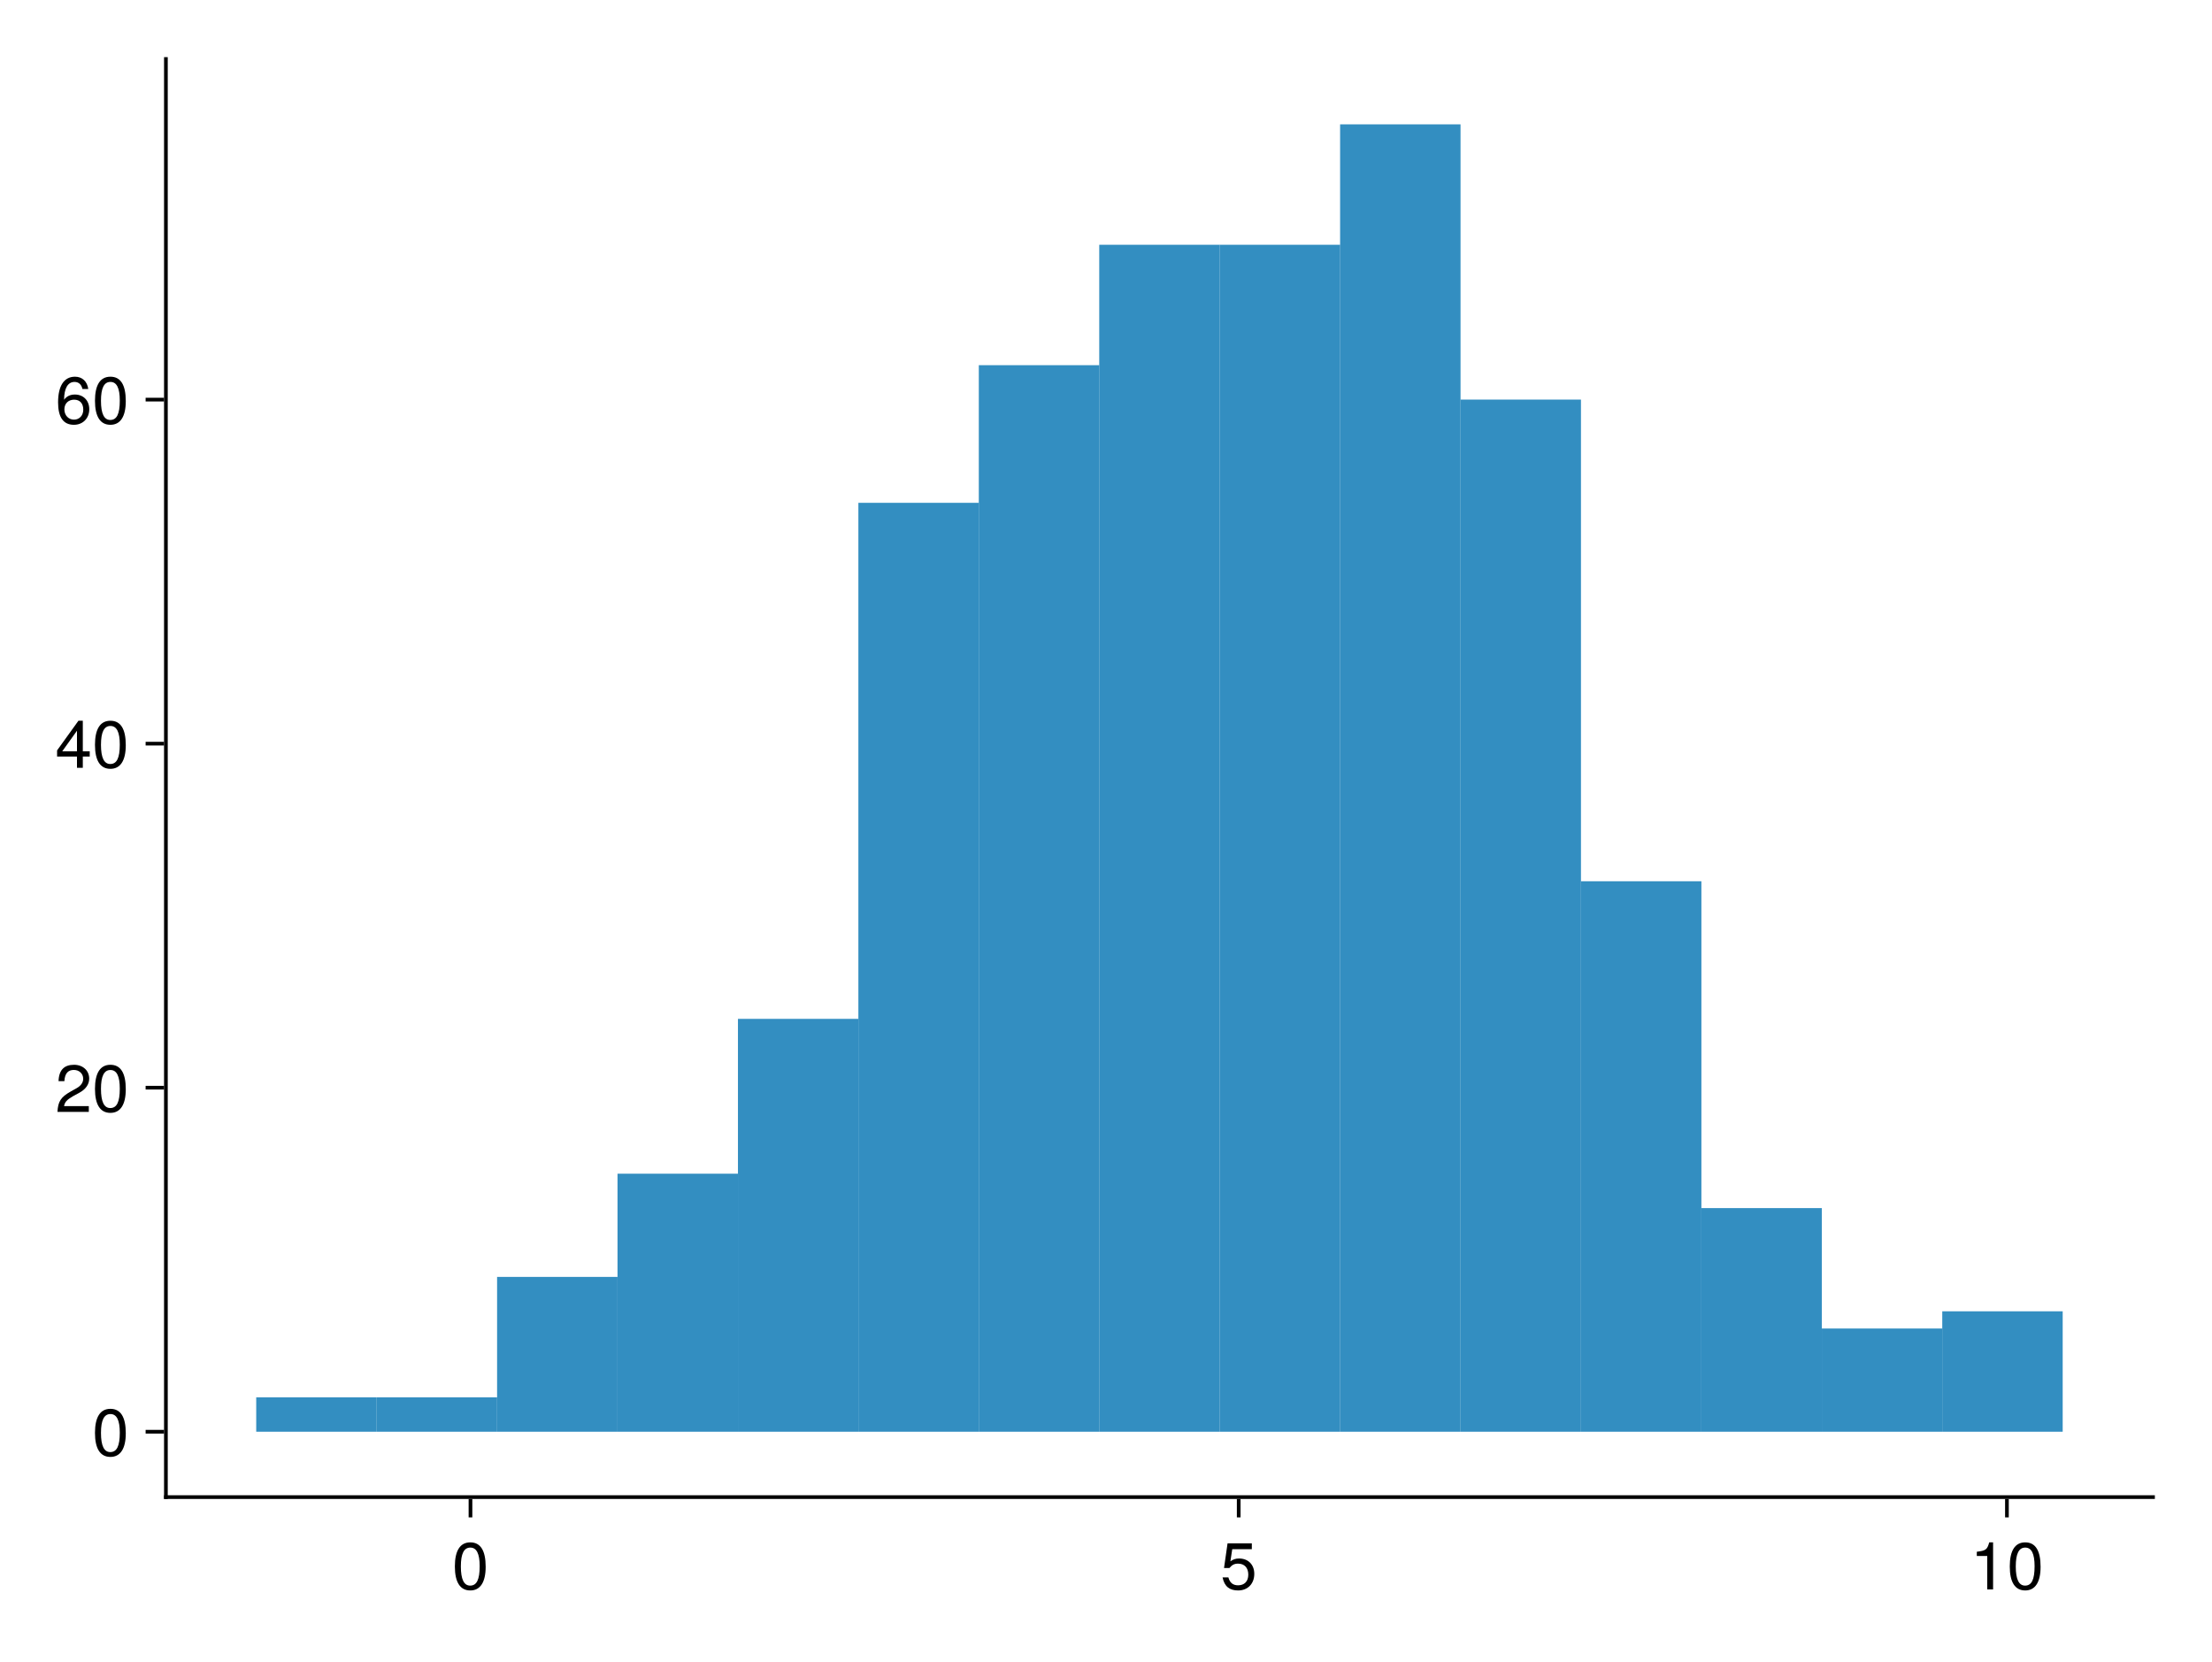
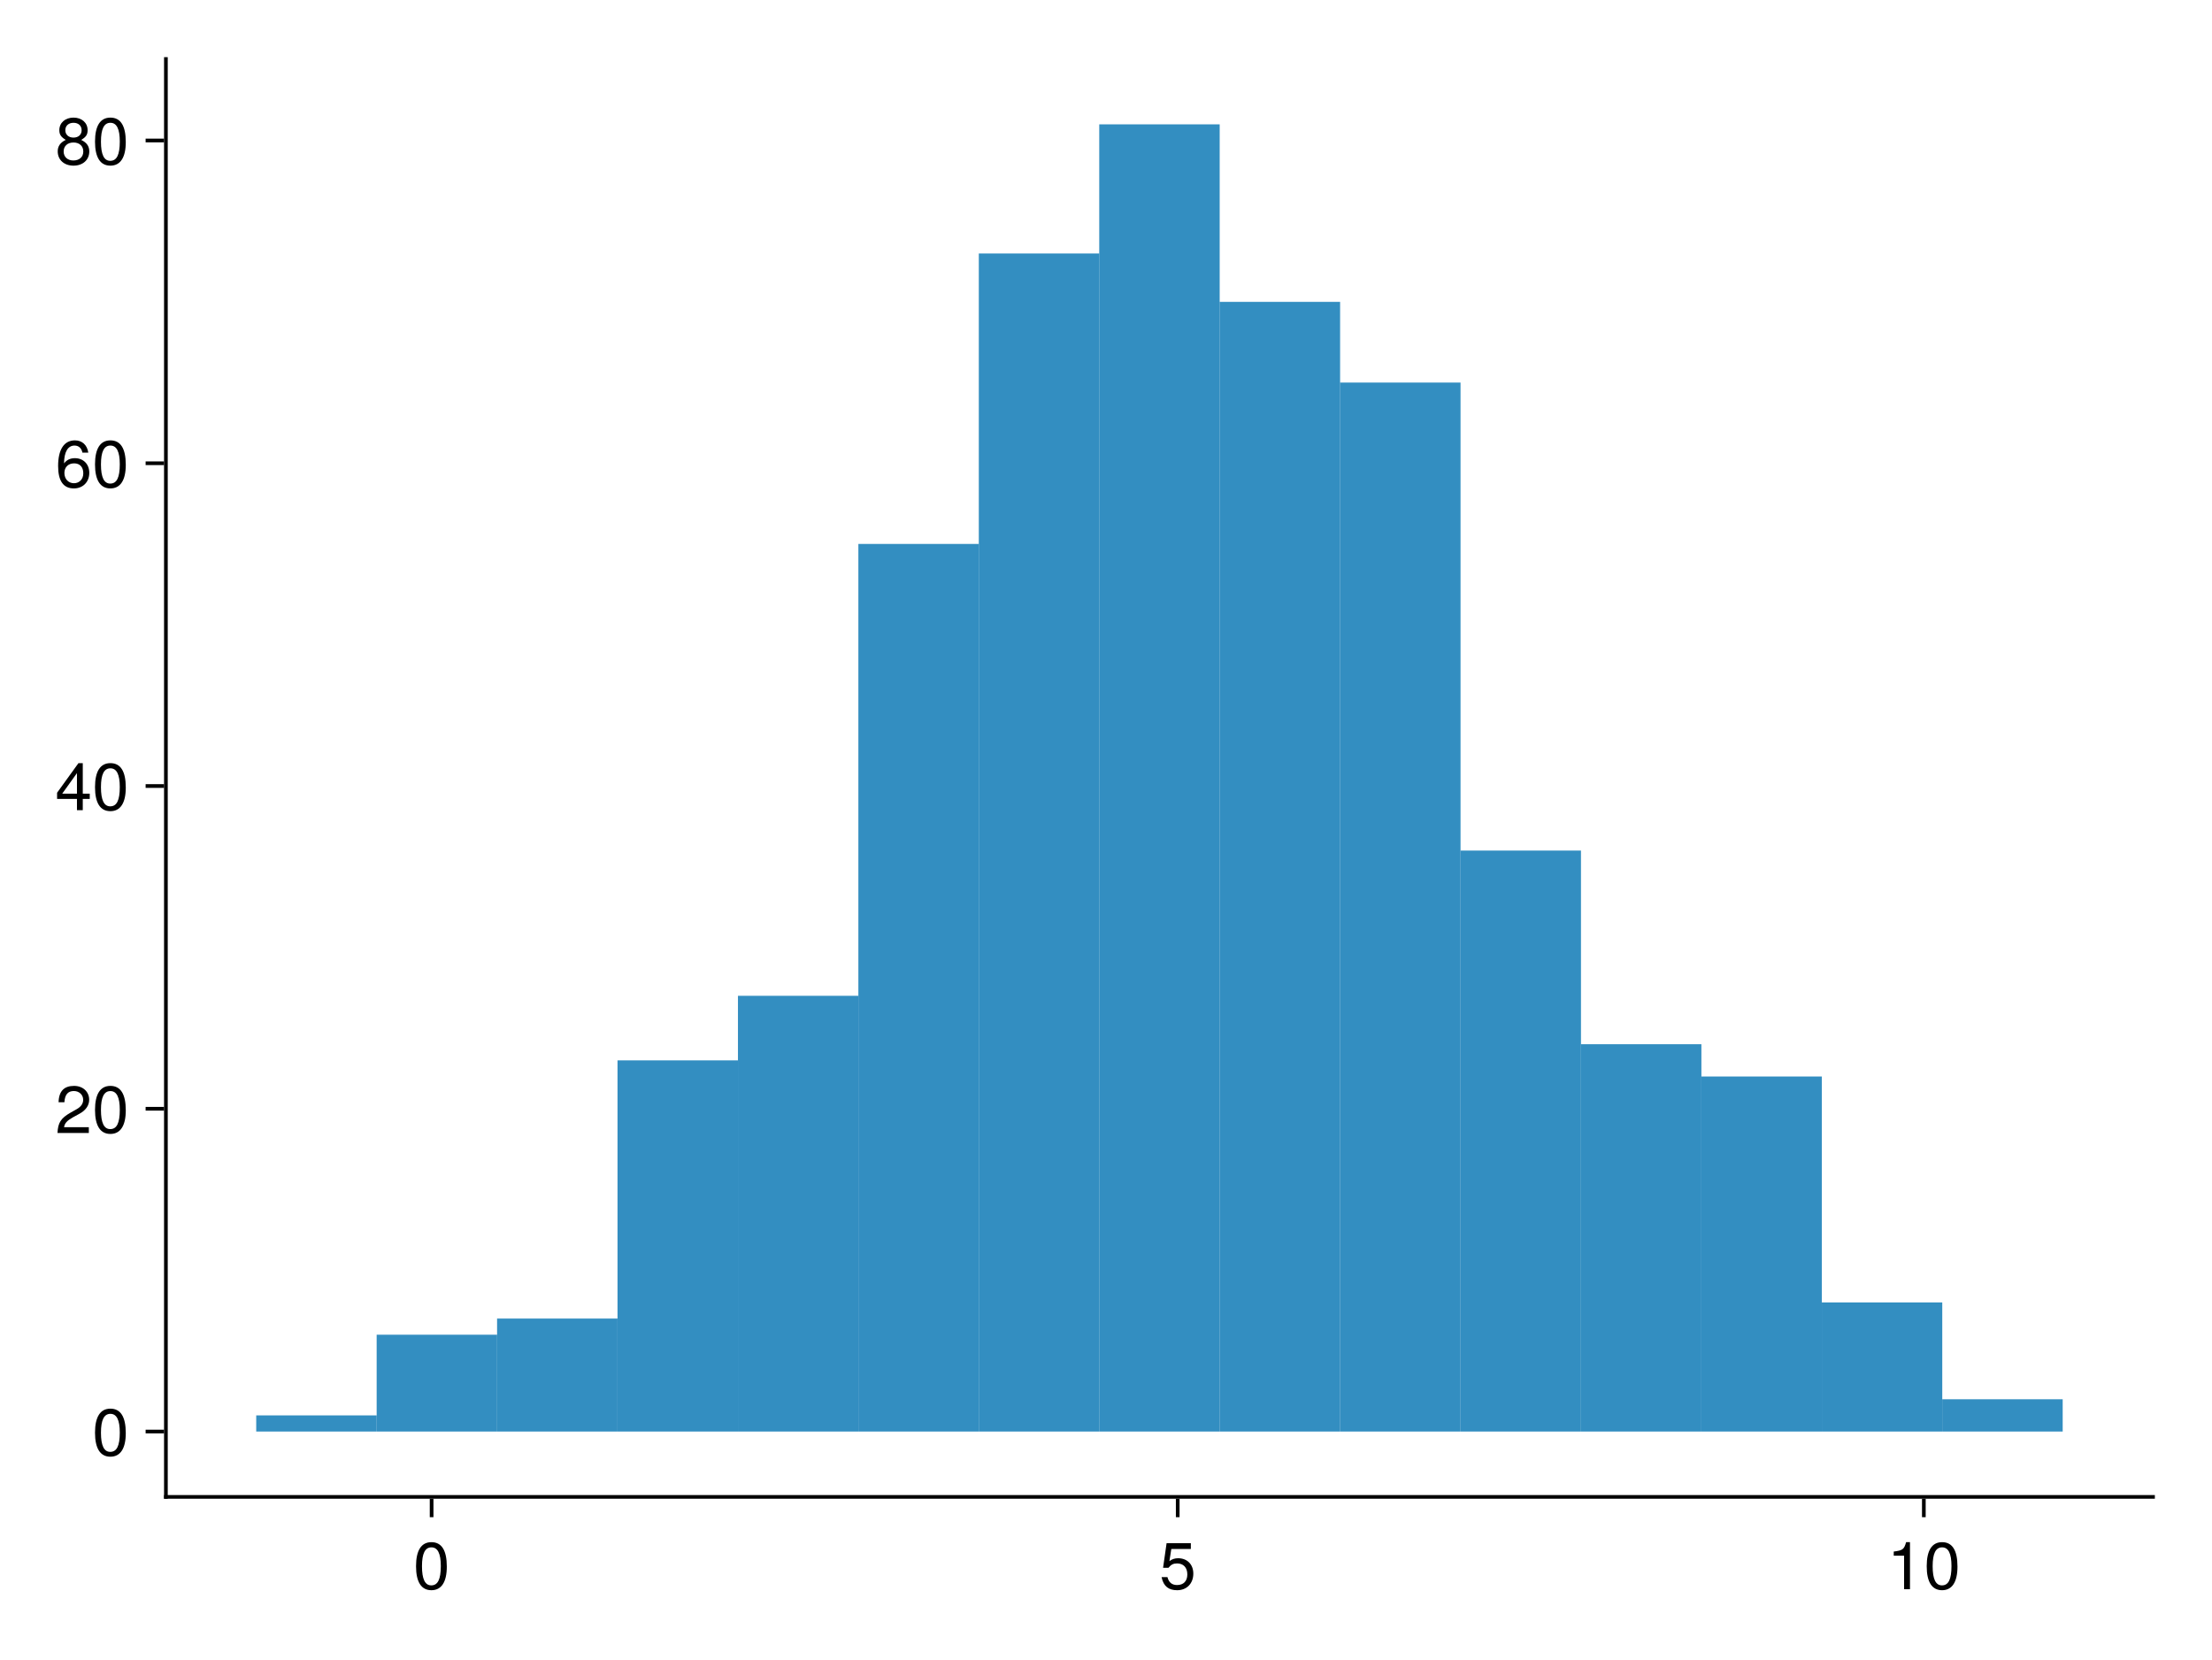
- <svg xmlns="http://www.w3.org/2000/svg" xmlns:xlink="http://www.w3.org/1999/xlink" width="450" height="338" viewBox="0 0 450 338">
+ <svg xmlns="http://www.w3.org/2000/svg" xmlns:xlink="http://www.w3.org/1999/xlink" width="600" height="450" viewBox="0 0 600 450">
  <defs>
    <g>
-       <g id="glyph-0-0-cfd5f193">
-         <path d="M 6.844 -4.609 C 6.844 -1.453 5.734 0.203 3.719 0.203 C 1.656 0.203 0.578 -1.453 0.578 -4.688 C 0.578 -7.891 1.641 -9.578 3.719 -9.578 C 5.797 -9.578 6.844 -7.922 6.844 -4.609 Z M 5.625 -4.719 C 5.625 -7.281 5 -8.516 3.719 -8.516 C 2.438 -8.516 1.797 -7.297 1.797 -4.672 C 1.797 -2.047 2.438 -0.781 3.688 -0.781 C 5.016 -0.781 5.625 -2 5.625 -4.719 Z M 5.625 -4.719 " />
+       <g id="glyph-0-0-d25423f6">
+         <path d="M 9.125 -6.141 C 9.125 -1.938 7.656 0.266 4.953 0.266 C 2.219 0.266 0.781 -1.938 0.781 -6.25 C 0.781 -10.531 2.203 -12.766 4.953 -12.766 C 7.719 -12.766 9.125 -10.562 9.125 -6.141 Z M 7.5 -6.281 C 7.5 -9.703 6.656 -11.359 4.953 -11.359 C 3.234 -11.359 2.391 -9.719 2.391 -6.234 C 2.391 -2.734 3.234 -1.047 4.906 -1.047 C 6.672 -1.047 7.5 -2.656 7.5 -6.281 Z M 7.5 -6.281 " />
      </g>
-       <g id="glyph-0-1-cfd5f193">
-         <path d="M 4.688 0 C 4.688 0 3.5 0 3.5 0 C 3.5 0 3.5 -6.812 3.5 -6.812 C 3.5 -6.812 1.375 -6.812 1.375 -6.812 C 1.375 -6.812 1.375 -7.672 1.375 -7.672 C 3.219 -7.891 3.484 -8.094 3.906 -9.578 C 3.906 -9.578 4.688 -9.578 4.688 -9.578 C 4.688 -9.578 4.688 0 4.688 0 Z M 4.688 0 " />
+       <g id="glyph-1-0-d25423f6">
+         <path d="M 9.234 -4.234 C 9.234 -1.531 7.438 0.266 4.859 0.266 C 2.594 0.266 1.156 -0.734 0.625 -3.281 C 0.625 -3.281 2.219 -3.281 2.219 -3.281 C 2.594 -1.844 3.438 -1.141 4.828 -1.141 C 6.547 -1.141 7.609 -2.172 7.609 -4.016 C 7.609 -5.906 6.531 -7 4.828 -7 C 3.828 -7 3.219 -6.703 2.484 -5.812 C 2.484 -5.812 1.031 -5.812 1.031 -5.812 C 1.031 -5.812 1.984 -12.484 1.984 -12.484 C 1.984 -12.484 8.562 -12.484 8.562 -12.484 C 8.562 -12.484 8.562 -10.922 8.562 -10.922 C 8.562 -10.922 3.266 -10.922 3.266 -10.922 C 3.266 -10.922 2.75 -7.625 2.75 -7.625 C 3.484 -8.172 4.219 -8.406 5.109 -8.406 C 7.562 -8.406 9.234 -6.75 9.234 -4.234 Z M 9.234 -4.234 " />
      </g>
-       <g id="glyph-1-0-cfd5f193">
-         <path d="M 6.922 -3.172 C 6.922 -1.141 5.578 0.203 3.641 0.203 C 1.938 0.203 0.859 -0.547 0.469 -2.453 C 0.469 -2.453 1.656 -2.453 1.656 -2.453 C 1.938 -1.375 2.578 -0.844 3.625 -0.844 C 4.906 -0.844 5.703 -1.641 5.703 -3.016 C 5.703 -4.422 4.906 -5.25 3.625 -5.25 C 2.875 -5.25 2.422 -5.016 1.859 -4.359 C 1.859 -4.359 0.766 -4.359 0.766 -4.359 C 0.766 -4.359 1.484 -9.375 1.484 -9.375 C 1.484 -9.375 6.422 -9.375 6.422 -9.375 C 6.422 -9.375 6.422 -8.188 6.422 -8.188 C 6.422 -8.188 2.438 -8.188 2.438 -8.188 C 2.438 -8.188 2.062 -5.719 2.062 -5.719 C 2.625 -6.125 3.156 -6.297 3.828 -6.297 C 5.672 -6.297 6.922 -5.062 6.922 -3.172 Z M 6.922 -3.172 " />
+       <g id="glyph-1-1-d25423f6">
+         <path d="M 6.25 0 C 6.25 0 4.656 0 4.656 0 C 4.656 0 4.656 -9.094 4.656 -9.094 C 4.656 -9.094 1.844 -9.094 1.844 -9.094 C 1.844 -9.094 1.844 -10.219 1.844 -10.219 C 4.281 -10.531 4.641 -10.797 5.203 -12.766 C 5.203 -12.766 6.25 -12.766 6.25 -12.766 C 6.25 -12.766 6.25 0 6.25 0 Z M 6.25 0 " />
      </g>
-       <g id="glyph-2-0-cfd5f193">
-         <path d="M 6.844 -4.609 C 6.844 -1.453 5.734 0.203 3.719 0.203 C 1.656 0.203 0.578 -1.453 0.578 -4.688 C 0.578 -7.891 1.641 -9.578 3.719 -9.578 C 5.797 -9.578 6.844 -7.922 6.844 -4.609 Z M 5.625 -4.719 C 5.625 -7.281 5 -8.516 3.719 -8.516 C 2.438 -8.516 1.797 -7.297 1.797 -4.672 C 1.797 -2.047 2.438 -0.781 3.688 -0.781 C 5.016 -0.781 5.625 -2 5.625 -4.719 Z M 5.625 -4.719 " />
+       <g id="glyph-1-2-d25423f6">
+         <path d="M 9.125 -6.141 C 9.125 -1.938 7.656 0.266 4.953 0.266 C 2.219 0.266 0.781 -1.938 0.781 -6.25 C 0.781 -10.531 2.203 -12.766 4.953 -12.766 C 7.719 -12.766 9.125 -10.562 9.125 -6.141 Z M 7.5 -6.281 C 7.5 -9.703 6.656 -11.359 4.953 -11.359 C 3.234 -11.359 2.391 -9.719 2.391 -6.234 C 2.391 -2.734 3.234 -1.047 4.906 -1.047 C 6.672 -1.047 7.5 -2.656 7.5 -6.281 Z M 7.5 -6.281 " />
      </g>
-       <g id="glyph-3-0-cfd5f193">
-         <path d="M 6.906 -6.766 C 6.906 -5.594 6.203 -4.594 4.875 -3.875 C 4.875 -3.875 3.531 -3.141 3.531 -3.141 C 2.344 -2.453 1.922 -1.953 1.797 -1.172 C 1.797 -1.172 6.828 -1.172 6.828 -1.172 C 6.828 -1.172 6.828 0 6.828 0 C 6.828 0 0.453 0 0.453 0 C 0.562 -2.109 1.141 -3.016 3.141 -4.141 C 3.141 -4.141 4.391 -4.844 4.391 -4.844 C 5.234 -5.328 5.688 -5.984 5.688 -6.734 C 5.688 -7.766 4.875 -8.531 3.797 -8.531 C 2.625 -8.531 1.953 -7.859 1.859 -6.25 C 1.859 -6.25 0.672 -6.25 0.672 -6.25 C 0.75 -8.578 1.875 -9.578 3.828 -9.578 C 5.641 -9.578 6.906 -8.391 6.906 -6.766 Z M 6.906 -6.766 " />
+       <g id="glyph-2-0-d25423f6">
+         <path d="M 9.125 -6.141 C 9.125 -1.938 7.656 0.266 4.953 0.266 C 2.219 0.266 0.781 -1.938 0.781 -6.25 C 0.781 -10.531 2.203 -12.766 4.953 -12.766 C 7.719 -12.766 9.125 -10.562 9.125 -6.141 Z M 7.5 -6.281 C 7.5 -9.703 6.656 -11.359 4.953 -11.359 C 3.234 -11.359 2.391 -9.719 2.391 -6.234 C 2.391 -2.734 3.234 -1.047 4.906 -1.047 C 6.672 -1.047 7.5 -2.656 7.5 -6.281 Z M 7.5 -6.281 " />
      </g>
-       <g id="glyph-4-0-cfd5f193">
-         <path d="M 7.016 -2.297 C 7.016 -2.297 5.609 -2.297 5.609 -2.297 C 5.609 -2.297 5.609 0 5.609 0 C 5.609 0 4.422 0 4.422 0 C 4.422 0 4.422 -2.297 4.422 -2.297 C 4.422 -2.297 0.375 -2.297 0.375 -2.297 C 0.375 -2.297 0.375 -3.547 0.375 -3.547 C 0.375 -3.547 4.719 -9.578 4.719 -9.578 C 4.719 -9.578 5.609 -9.578 5.609 -9.578 C 5.609 -9.578 5.609 -3.359 5.609 -3.359 C 5.609 -3.359 7.016 -3.359 7.016 -3.359 C 7.016 -3.359 7.016 -2.297 7.016 -2.297 Z M 4.422 -3.359 C 4.422 -3.359 4.422 -7.547 4.422 -7.547 C 4.422 -7.547 1.422 -3.359 1.422 -3.359 C 1.422 -3.359 4.422 -3.359 4.422 -3.359 Z M 4.422 -3.359 " />
+       <g id="glyph-3-0-d25423f6">
+         <path d="M 9.203 -9.016 C 9.203 -7.453 8.281 -6.125 6.5 -5.172 C 6.5 -5.172 4.703 -4.188 4.703 -4.188 C 3.125 -3.281 2.562 -2.609 2.391 -1.562 C 2.391 -1.562 9.109 -1.562 9.109 -1.562 C 9.109 -1.562 9.109 0 9.109 0 C 9.109 0 0.609 0 0.609 0 C 0.75 -2.812 1.531 -4.016 4.188 -5.531 C 4.188 -5.531 5.844 -6.469 5.844 -6.469 C 6.984 -7.109 7.578 -7.969 7.578 -8.984 C 7.578 -10.344 6.5 -11.375 5.062 -11.375 C 3.484 -11.375 2.609 -10.469 2.484 -8.328 C 2.484 -8.328 0.906 -8.328 0.906 -8.328 C 0.984 -11.438 2.5 -12.766 5.109 -12.766 C 7.531 -12.766 9.203 -11.172 9.203 -9.016 Z M 9.203 -9.016 " />
      </g>
-       <g id="glyph-4-1-cfd5f193">
-         <path d="M 6.922 -2.969 C 6.922 -1.094 5.609 0.203 3.797 0.203 C 1.609 0.203 0.578 -1.375 0.578 -4.359 C 0.578 -7.688 1.781 -9.578 4.016 -9.578 C 5.469 -9.578 6.5 -8.641 6.719 -7.078 C 6.719 -7.078 5.531 -7.078 5.531 -7.078 C 5.344 -7.984 4.766 -8.516 3.922 -8.516 C 2.562 -8.516 1.812 -7.219 1.797 -4.891 C 2.312 -5.594 3.047 -5.953 4 -5.953 C 5.703 -5.953 6.922 -4.75 6.922 -2.969 Z M 5.703 -2.875 C 5.703 -4.156 5 -4.906 3.844 -4.906 C 2.672 -4.906 1.859 -4.125 1.859 -2.938 C 1.859 -1.719 2.703 -0.844 3.812 -0.844 C 4.906 -0.844 5.703 -1.672 5.703 -2.875 Z M 5.703 -2.875 " />
+       <g id="glyph-4-0-d25423f6">
+         <path d="M 9.125 -6.141 C 9.125 -1.938 7.656 0.266 4.953 0.266 C 2.219 0.266 0.781 -1.938 0.781 -6.25 C 0.781 -10.531 2.203 -12.766 4.953 -12.766 C 7.719 -12.766 9.125 -10.562 9.125 -6.141 Z M 7.5 -6.281 C 7.5 -9.703 6.656 -11.359 4.953 -11.359 C 3.234 -11.359 2.391 -9.719 2.391 -6.234 C 2.391 -2.734 3.234 -1.047 4.906 -1.047 C 6.672 -1.047 7.5 -2.656 7.5 -6.281 Z M 7.5 -6.281 " />
      </g>
-       <g id="glyph-5-0-cfd5f193">
-         <path d="M 6.844 -4.609 C 6.844 -1.453 5.734 0.203 3.719 0.203 C 1.656 0.203 0.578 -1.453 0.578 -4.688 C 0.578 -7.891 1.641 -9.578 3.719 -9.578 C 5.797 -9.578 6.844 -7.922 6.844 -4.609 Z M 5.625 -4.719 C 5.625 -7.281 5 -8.516 3.719 -8.516 C 2.438 -8.516 1.797 -7.297 1.797 -4.672 C 1.797 -2.047 2.438 -0.781 3.688 -0.781 C 5.016 -0.781 5.625 -2 5.625 -4.719 Z M 5.625 -4.719 " />
+       <g id="glyph-5-0-d25423f6">
+         <path d="M 9.359 -3.062 C 9.359 -3.062 7.469 -3.062 7.469 -3.062 C 7.469 -3.062 7.469 0 7.469 0 C 7.469 0 5.891 0 5.891 0 C 5.891 0 5.891 -3.062 5.891 -3.062 C 5.891 -3.062 0.5 -3.062 0.5 -3.062 C 0.5 -3.062 0.5 -4.734 0.5 -4.734 C 0.5 -4.734 6.297 -12.766 6.297 -12.766 C 6.297 -12.766 7.469 -12.766 7.469 -12.766 C 7.469 -12.766 7.469 -4.484 7.469 -4.484 C 7.469 -4.484 9.359 -4.484 9.359 -4.484 C 9.359 -4.484 9.359 -3.062 9.359 -3.062 Z M 5.891 -4.484 C 5.891 -4.484 5.891 -10.062 5.891 -10.062 C 5.891 -10.062 1.891 -4.484 1.891 -4.484 C 1.891 -4.484 5.891 -4.484 5.891 -4.484 Z M 5.891 -4.484 " />
+       </g>
+       <g id="glyph-5-1-d25423f6">
+         <path d="M 9.234 -3.953 C 9.234 -1.453 7.484 0.266 5.062 0.266 C 2.141 0.266 0.781 -1.844 0.781 -5.812 C 0.781 -10.266 2.375 -12.766 5.344 -12.766 C 7.297 -12.766 8.656 -11.516 8.969 -9.438 C 8.969 -9.438 7.375 -9.438 7.375 -9.438 C 7.125 -10.656 6.359 -11.359 5.234 -11.359 C 3.422 -11.359 2.406 -9.625 2.391 -6.516 C 3.078 -7.453 4.062 -7.938 5.328 -7.938 C 7.609 -7.938 9.234 -6.344 9.234 -3.953 Z M 7.609 -3.828 C 7.609 -5.547 6.656 -6.531 5.125 -6.531 C 3.562 -6.531 2.484 -5.516 2.484 -3.922 C 2.484 -2.281 3.594 -1.141 5.078 -1.141 C 6.531 -1.141 7.609 -2.234 7.609 -3.828 Z M 7.609 -3.828 " />
+       </g>
+       <g id="glyph-6-0-d25423f6">
+         <path d="M 9.125 -6.141 C 9.125 -1.938 7.656 0.266 4.953 0.266 C 2.219 0.266 0.781 -1.938 0.781 -6.25 C 0.781 -10.531 2.203 -12.766 4.953 -12.766 C 7.719 -12.766 9.125 -10.562 9.125 -6.141 Z M 7.5 -6.281 C 7.5 -9.703 6.656 -11.359 4.953 -11.359 C 3.234 -11.359 2.391 -9.719 2.391 -6.234 C 2.391 -2.734 3.234 -1.047 4.906 -1.047 C 6.672 -1.047 7.5 -2.656 7.5 -6.281 Z M 7.5 -6.281 " />
+       </g>
+       <g id="glyph-7-0-d25423f6">
+         <path d="M 9.234 -3.594 C 9.234 -1.281 7.469 0.266 4.953 0.266 C 2.438 0.266 0.672 -1.281 0.672 -3.625 C 0.672 -5.016 1.391 -6.016 2.844 -6.719 C 1.547 -7.531 1.109 -8.172 1.109 -9.359 C 1.109 -11.359 2.703 -12.766 4.953 -12.766 C 7.219 -12.766 8.781 -11.359 8.781 -9.359 C 8.781 -8.156 8.359 -7.5 7.031 -6.719 C 8.516 -6.016 9.234 -5.016 9.234 -3.594 Z M 7.156 -9.328 C 7.156 -10.562 6.297 -11.359 4.953 -11.359 C 3.625 -11.359 2.734 -10.562 2.734 -9.344 C 2.734 -8.141 3.625 -7.344 4.953 -7.344 C 6.281 -7.344 7.156 -8.141 7.156 -9.328 Z M 7.609 -3.578 C 7.609 -5.078 6.531 -6.016 4.953 -6.016 C 3.359 -6.016 2.281 -5.078 2.281 -3.578 C 2.281 -2.094 3.359 -1.141 4.906 -1.141 C 6.531 -1.141 7.609 -2.062 7.609 -3.578 Z M 7.609 -3.578 " />
+       </g>
+       <g id="glyph-8-0-d25423f6">
+         <path d="M 9.125 -6.141 C 9.125 -1.938 7.656 0.266 4.953 0.266 C 2.219 0.266 0.781 -1.938 0.781 -6.25 C 0.781 -10.531 2.203 -12.766 4.953 -12.766 C 7.719 -12.766 9.125 -10.562 9.125 -6.141 Z M 7.5 -6.281 C 7.5 -9.703 6.656 -11.359 4.953 -11.359 C 3.234 -11.359 2.391 -9.719 2.391 -6.234 C 2.391 -2.734 3.234 -1.047 4.906 -1.047 C 6.672 -1.047 7.5 -2.656 7.5 -6.281 Z M 7.5 -6.281 " />
      </g>
    </g>
  </defs>
-   <path fill-rule="nonzero" fill="rgb(100%, 100%, 100%)" fill-opacity="1" d="M 0 0 L 450 0 L 450 337.5 L 0 337.5 Z M 0 0 " />
-   <path fill-rule="nonzero" fill="rgb(100%, 100%, 100%)" fill-opacity="1" d="M 33.75 304.5 L 438 304.5 L 438 12 L 33.75 12 Z M 33.75 304.5 " />
+   <rect x="-60" y="-45" width="720" height="540" fill="rgb(100%, 100%, 100%)" fill-opacity="1" />
+   <path fill-rule="nonzero" fill="rgb(100%, 100%, 100%)" fill-opacity="1" d="M 45 406 L 584 406 L 584 16 L 45 16 Z M 45 406 " />
  <g fill="rgb(0%, 0%, 0%)" fill-opacity="1">
-     <use xlink:href="#glyph-0-0-cfd5f193" x="91.958" y="323.285" />
+     <use xlink:href="#glyph-0-0-d25423f6" x="112.069" y="431.046" />
  </g>
  <g fill="rgb(0%, 0%, 0%)" fill-opacity="1">
-     <use xlink:href="#glyph-1-0-cfd5f193" x="248.244" y="323.285" />
+     <use xlink:href="#glyph-1-0-d25423f6" x="314.45" y="431.046" />
  </g>
  <g fill="rgb(0%, 0%, 0%)" fill-opacity="1">
-     <use xlink:href="#glyph-0-1-cfd5f193" x="400.777" y="323.285" />
+     <use xlink:href="#glyph-1-1-d25423f6" x="511.827" y="431.046" />
  </g>
  <g fill="rgb(0%, 0%, 0%)" fill-opacity="1">
-     <use xlink:href="#glyph-0-0-cfd5f193" x="408.283" y="323.285" />
+     <use xlink:href="#glyph-1-2-d25423f6" x="521.835" y="431.046" />
  </g>
  <g fill="rgb(0%, 0%, 0%)" fill-opacity="1">
-     <use xlink:href="#glyph-2-0-cfd5f193" x="18.744" y="296.125" />
+     <use xlink:href="#glyph-2-0-d25423f6" x="24.992" y="394.834" />
  </g>
  <g fill="rgb(0%, 0%, 0%)" fill-opacity="1">
-     <use xlink:href="#glyph-3-0-cfd5f193" x="11.238" y="226.149" />
+     <use xlink:href="#glyph-3-0-d25423f6" x="14.984" y="307.292" />
  </g>
  <g fill="rgb(0%, 0%, 0%)" fill-opacity="1">
-     <use xlink:href="#glyph-2-0-cfd5f193" x="18.744" y="226.149" />
+     <use xlink:href="#glyph-4-0-d25423f6" x="24.992" y="307.292" />
  </g>
  <g fill="rgb(0%, 0%, 0%)" fill-opacity="1">
-     <use xlink:href="#glyph-4-0-cfd5f193" x="11.238" y="156.173" />
+     <use xlink:href="#glyph-5-0-d25423f6" x="14.984" y="219.75" />
  </g>
  <g fill="rgb(0%, 0%, 0%)" fill-opacity="1">
-     <use xlink:href="#glyph-5-0-cfd5f193" x="18.744" y="156.173" />
+     <use xlink:href="#glyph-6-0-d25423f6" x="24.992" y="219.75" />
  </g>
  <g fill="rgb(0%, 0%, 0%)" fill-opacity="1">
-     <use xlink:href="#glyph-4-1-cfd5f193" x="11.238" y="86.197" />
+     <use xlink:href="#glyph-5-1-d25423f6" x="14.984" y="132.207" />
  </g>
  <g fill="rgb(0%, 0%, 0%)" fill-opacity="1">
-     <use xlink:href="#glyph-5-0-cfd5f193" x="18.744" y="86.197" />
+     <use xlink:href="#glyph-6-0-d25423f6" x="24.992" y="132.207" />
  </g>
-   <path fill-rule="nonzero" fill="rgb(0%, 44.706%, 69.804%)" fill-opacity="0.8" d="M 52.125 291.203 L 76.625 291.203 L 76.625 284.207 L 52.125 284.207 Z M 52.125 291.203 " />
-   <path fill-rule="nonzero" fill="rgb(0%, 44.706%, 69.804%)" fill-opacity="0.8" d="M 76.625 291.203 L 101.125 291.203 L 101.125 284.207 L 76.625 284.207 Z M 76.625 291.203 " />
-   <path fill-rule="nonzero" fill="rgb(0%, 44.706%, 69.804%)" fill-opacity="0.8" d="M 101.125 291.203 L 125.625 291.203 L 125.625 259.715 L 101.125 259.715 Z M 101.125 291.203 " />
-   <path fill-rule="nonzero" fill="rgb(0%, 44.706%, 69.804%)" fill-opacity="0.8" d="M 125.625 291.203 L 150.125 291.203 L 150.125 238.723 L 125.625 238.723 Z M 125.625 291.203 " />
-   <path fill-rule="nonzero" fill="rgb(0%, 44.706%, 69.804%)" fill-opacity="0.8" d="M 150.125 291.203 L 174.625 291.203 L 174.625 207.23 L 150.125 207.23 Z M 150.125 291.203 " />
-   <path fill-rule="nonzero" fill="rgb(0%, 44.706%, 69.804%)" fill-opacity="0.8" d="M 174.625 291.203 L 199.125 291.203 L 199.125 102.27 L 174.625 102.27 Z M 174.625 291.203 " />
-   <path fill-rule="nonzero" fill="rgb(0%, 44.706%, 69.804%)" fill-opacity="0.8" d="M 199.125 291.203 L 223.625 291.203 L 223.625 74.277 L 199.125 74.277 Z M 199.125 291.203 " />
-   <path fill-rule="nonzero" fill="rgb(0%, 44.706%, 69.804%)" fill-opacity="0.8" d="M 223.625 291.203 L 248.125 291.203 L 248.125 49.785 L 223.625 49.785 Z M 223.625 291.203 " />
-   <path fill-rule="nonzero" fill="rgb(0%, 44.706%, 69.804%)" fill-opacity="0.8" d="M 248.125 291.203 L 272.625 291.203 L 272.625 49.785 L 248.125 49.785 Z M 248.125 291.203 " />
-   <path fill-rule="nonzero" fill="rgb(0%, 44.706%, 69.804%)" fill-opacity="0.8" d="M 272.625 291.203 L 297.125 291.203 L 297.125 25.293 L 272.625 25.293 Z M 272.625 291.203 " />
-   <path fill-rule="nonzero" fill="rgb(0%, 44.706%, 69.804%)" fill-opacity="0.8" d="M 297.125 291.203 L 321.625 291.203 L 321.625 81.273 L 297.125 81.273 Z M 297.125 291.203 " />
-   <path fill-rule="nonzero" fill="rgb(0%, 44.706%, 69.804%)" fill-opacity="0.8" d="M 321.625 291.203 L 346.125 291.203 L 346.125 179.242 L 321.625 179.242 Z M 321.625 291.203 " />
-   <path fill-rule="nonzero" fill="rgb(0%, 44.706%, 69.804%)" fill-opacity="0.8" d="M 346.125 291.203 L 370.625 291.203 L 370.625 245.719 L 346.125 245.719 Z M 346.125 291.203 " />
-   <path fill-rule="nonzero" fill="rgb(0%, 44.706%, 69.804%)" fill-opacity="0.8" d="M 370.625 291.203 L 395.125 291.203 L 395.125 270.211 L 370.625 270.211 Z M 370.625 291.203 " />
-   <path fill-rule="nonzero" fill="rgb(0%, 44.706%, 69.804%)" fill-opacity="0.8" d="M 395.125 291.203 L 419.625 291.203 L 419.625 266.711 L 395.125 266.711 Z M 395.125 291.203 " />
-   <path fill="none" stroke-width="1" stroke-linecap="butt" stroke-linejoin="miter" stroke="rgb(0%, 0%, 0%)" stroke-opacity="1" stroke-miterlimit="2" d="M 127.615 406.5 L 127.615 411.5 " transform="matrix(0.75, 0, 0, 0.75, 0, 0)" />
-   <path fill="none" stroke-width="1" stroke-linecap="butt" stroke-linejoin="miter" stroke="rgb(0%, 0%, 0%)" stroke-opacity="1" stroke-miterlimit="2" d="M 335.995 406.5 L 335.995 411.5 " transform="matrix(0.75, 0, 0, 0.75, 0, 0)" />
-   <path fill="none" stroke-width="1" stroke-linecap="butt" stroke-linejoin="miter" stroke="rgb(0%, 0%, 0%)" stroke-opacity="1" stroke-miterlimit="2" d="M 544.375 406.5 L 544.375 411.5 " transform="matrix(0.75, 0, 0, 0.75, 0, 0)" />
-   <path fill="none" stroke-width="1" stroke-linecap="butt" stroke-linejoin="miter" stroke="rgb(0%, 0%, 0%)" stroke-opacity="1" stroke-miterlimit="2" d="M 44.5 388.271 L 39.5 388.271 " transform="matrix(0.75, 0, 0, 0.75, 0, 0)" />
-   <path fill="none" stroke-width="1" stroke-linecap="butt" stroke-linejoin="miter" stroke="rgb(0%, 0%, 0%)" stroke-opacity="1" stroke-miterlimit="2" d="M 44.5 294.969 L 39.5 294.969 " transform="matrix(0.75, 0, 0, 0.75, 0, 0)" />
-   <path fill="none" stroke-width="1" stroke-linecap="butt" stroke-linejoin="miter" stroke="rgb(0%, 0%, 0%)" stroke-opacity="1" stroke-miterlimit="2" d="M 44.5 201.672 L 39.5 201.672 " transform="matrix(0.75, 0, 0, 0.75, 0, 0)" />
-   <path fill="none" stroke-width="1" stroke-linecap="butt" stroke-linejoin="miter" stroke="rgb(0%, 0%, 0%)" stroke-opacity="1" stroke-miterlimit="2" d="M 44.5 108.37 L 39.5 108.37 " transform="matrix(0.75, 0, 0, 0.75, 0, 0)" />
-   <path fill="none" stroke-width="1" stroke-linecap="butt" stroke-linejoin="miter" stroke="rgb(0%, 0%, 0%)" stroke-opacity="1" stroke-miterlimit="2" d="M 44.5 406 L 584.5 406 " transform="matrix(0.75, 0, 0, 0.75, 0, 0)" />
-   <path fill="none" stroke-width="1" stroke-linecap="butt" stroke-linejoin="miter" stroke="rgb(0%, 0%, 0%)" stroke-opacity="1" stroke-miterlimit="2" d="M 45 406.5 L 45 15.5 " transform="matrix(0.75, 0, 0, 0.75, 0, 0)" />
+   <g fill="rgb(0%, 0%, 0%)" fill-opacity="1">
+     <use xlink:href="#glyph-7-0-d25423f6" x="14.984" y="44.665" />
+   </g>
+   <g fill="rgb(0%, 0%, 0%)" fill-opacity="1">
+     <use xlink:href="#glyph-8-0-d25423f6" x="24.992" y="44.665" />
+   </g>
+   <path fill-rule="nonzero" fill="rgb(0%, 44.706%, 69.804%)" fill-opacity="0.8" d="M 69.5 388.273 L 102.168 388.273 L 102.168 383.895 L 69.5 383.895 Z M 69.5 388.273 " />
+   <path fill-rule="nonzero" fill="rgb(0%, 44.706%, 69.804%)" fill-opacity="0.8" d="M 102.168 388.273 L 134.836 388.273 L 134.836 362.012 L 102.168 362.012 Z M 102.168 388.273 " />
+   <path fill-rule="nonzero" fill="rgb(0%, 44.706%, 69.804%)" fill-opacity="0.8" d="M 134.832 388.273 L 167.5 388.273 L 167.5 357.633 L 134.832 357.633 Z M 134.832 388.273 " />
+   <path fill-rule="nonzero" fill="rgb(0%, 44.706%, 69.804%)" fill-opacity="0.8" d="M 167.5 388.273 L 200.168 388.273 L 200.168 287.602 L 167.5 287.602 Z M 167.5 388.273 " />
+   <path fill-rule="nonzero" fill="rgb(0%, 44.706%, 69.804%)" fill-opacity="0.8" d="M 200.168 388.273 L 232.836 388.273 L 232.836 270.09 L 200.168 270.09 Z M 200.168 388.273 " />
+   <path fill-rule="nonzero" fill="rgb(0%, 44.706%, 69.804%)" fill-opacity="0.8" d="M 232.832 388.273 L 265.5 388.273 L 265.5 147.531 L 232.832 147.531 Z M 232.832 388.273 " />
+   <path fill-rule="nonzero" fill="rgb(0%, 44.706%, 69.804%)" fill-opacity="0.8" d="M 265.5 388.273 L 298.168 388.273 L 298.168 68.746 L 265.5 68.746 Z M 265.5 388.273 " />
+   <path fill-rule="nonzero" fill="rgb(0%, 44.706%, 69.804%)" fill-opacity="0.8" d="M 298.168 388.273 L 330.836 388.273 L 330.836 33.727 L 298.168 33.727 Z M 298.168 388.273 " />
+   <path fill-rule="nonzero" fill="rgb(0%, 44.706%, 69.804%)" fill-opacity="0.8" d="M 330.832 388.273 L 363.5 388.273 L 363.5 81.875 L 330.832 81.875 Z M 330.832 388.273 " />
+   <path fill-rule="nonzero" fill="rgb(0%, 44.706%, 69.804%)" fill-opacity="0.8" d="M 363.5 388.273 L 396.168 388.273 L 396.168 103.762 L 363.5 103.762 Z M 363.5 388.273 " />
+   <path fill-rule="nonzero" fill="rgb(0%, 44.706%, 69.804%)" fill-opacity="0.8" d="M 396.168 388.273 L 428.836 388.273 L 428.836 230.699 L 396.168 230.699 Z M 396.168 388.273 " />
+   <path fill-rule="nonzero" fill="rgb(0%, 44.706%, 69.804%)" fill-opacity="0.8" d="M 428.832 388.273 L 461.5 388.273 L 461.5 283.223 L 428.832 283.223 Z M 428.832 388.273 " />
+   <path fill-rule="nonzero" fill="rgb(0%, 44.706%, 69.804%)" fill-opacity="0.8" d="M 461.5 388.273 L 494.168 388.273 L 494.168 291.977 L 461.5 291.977 Z M 461.5 388.273 " />
+   <path fill-rule="nonzero" fill="rgb(0%, 44.706%, 69.804%)" fill-opacity="0.8" d="M 494.168 388.273 L 526.836 388.273 L 526.836 353.258 L 494.168 353.258 Z M 494.168 388.273 " />
+   <path fill-rule="nonzero" fill="rgb(0%, 44.706%, 69.804%)" fill-opacity="0.8" d="M 526.832 388.273 L 559.5 388.273 L 559.5 379.52 L 526.832 379.52 Z M 526.832 388.273 " />
+   <path fill="none" stroke-width="1" stroke-linecap="butt" stroke-linejoin="miter" stroke="rgb(0%, 0%, 0%)" stroke-opacity="1" stroke-miterlimit="1.155" d="M 117.074 406.5 L 117.074 411.5 " />
+   <path fill="none" stroke-width="1" stroke-linecap="butt" stroke-linejoin="miter" stroke="rgb(0%, 0%, 0%)" stroke-opacity="1" stroke-miterlimit="1.155" d="M 319.453 406.5 L 319.453 411.5 " />
+   <path fill="none" stroke-width="1" stroke-linecap="butt" stroke-linejoin="miter" stroke="rgb(0%, 0%, 0%)" stroke-opacity="1" stroke-miterlimit="1.155" d="M 521.836 406.5 L 521.836 411.5 " />
+   <path fill="none" stroke-width="1" stroke-linecap="butt" stroke-linejoin="miter" stroke="rgb(0%, 0%, 0%)" stroke-opacity="1" stroke-miterlimit="1.155" d="M 44.5 388.273 L 39.5 388.273 " />
+   <path fill="none" stroke-width="1" stroke-linecap="butt" stroke-linejoin="miter" stroke="rgb(0%, 0%, 0%)" stroke-opacity="1" stroke-miterlimit="1.155" d="M 44.5 300.73 L 39.5 300.73 " />
+   <path fill="none" stroke-width="1" stroke-linecap="butt" stroke-linejoin="miter" stroke="rgb(0%, 0%, 0%)" stroke-opacity="1" stroke-miterlimit="1.155" d="M 44.5 213.188 L 39.5 213.188 " />
+   <path fill="none" stroke-width="1" stroke-linecap="butt" stroke-linejoin="miter" stroke="rgb(0%, 0%, 0%)" stroke-opacity="1" stroke-miterlimit="1.155" d="M 44.5 125.645 L 39.5 125.645 " />
+   <path fill="none" stroke-width="1" stroke-linecap="butt" stroke-linejoin="miter" stroke="rgb(0%, 0%, 0%)" stroke-opacity="1" stroke-miterlimit="1.155" d="M 44.5 38.105 L 39.5 38.105 " />
+   <path fill="none" stroke-width="1" stroke-linecap="butt" stroke-linejoin="miter" stroke="rgb(0%, 0%, 0%)" stroke-opacity="1" stroke-miterlimit="1.155" d="M 44.5 406 L 584.5 406 " />
+   <path fill="none" stroke-width="1" stroke-linecap="butt" stroke-linejoin="miter" stroke="rgb(0%, 0%, 0%)" stroke-opacity="1" stroke-miterlimit="1.155" d="M 45 406.5 L 45 15.5 " />
</svg>
